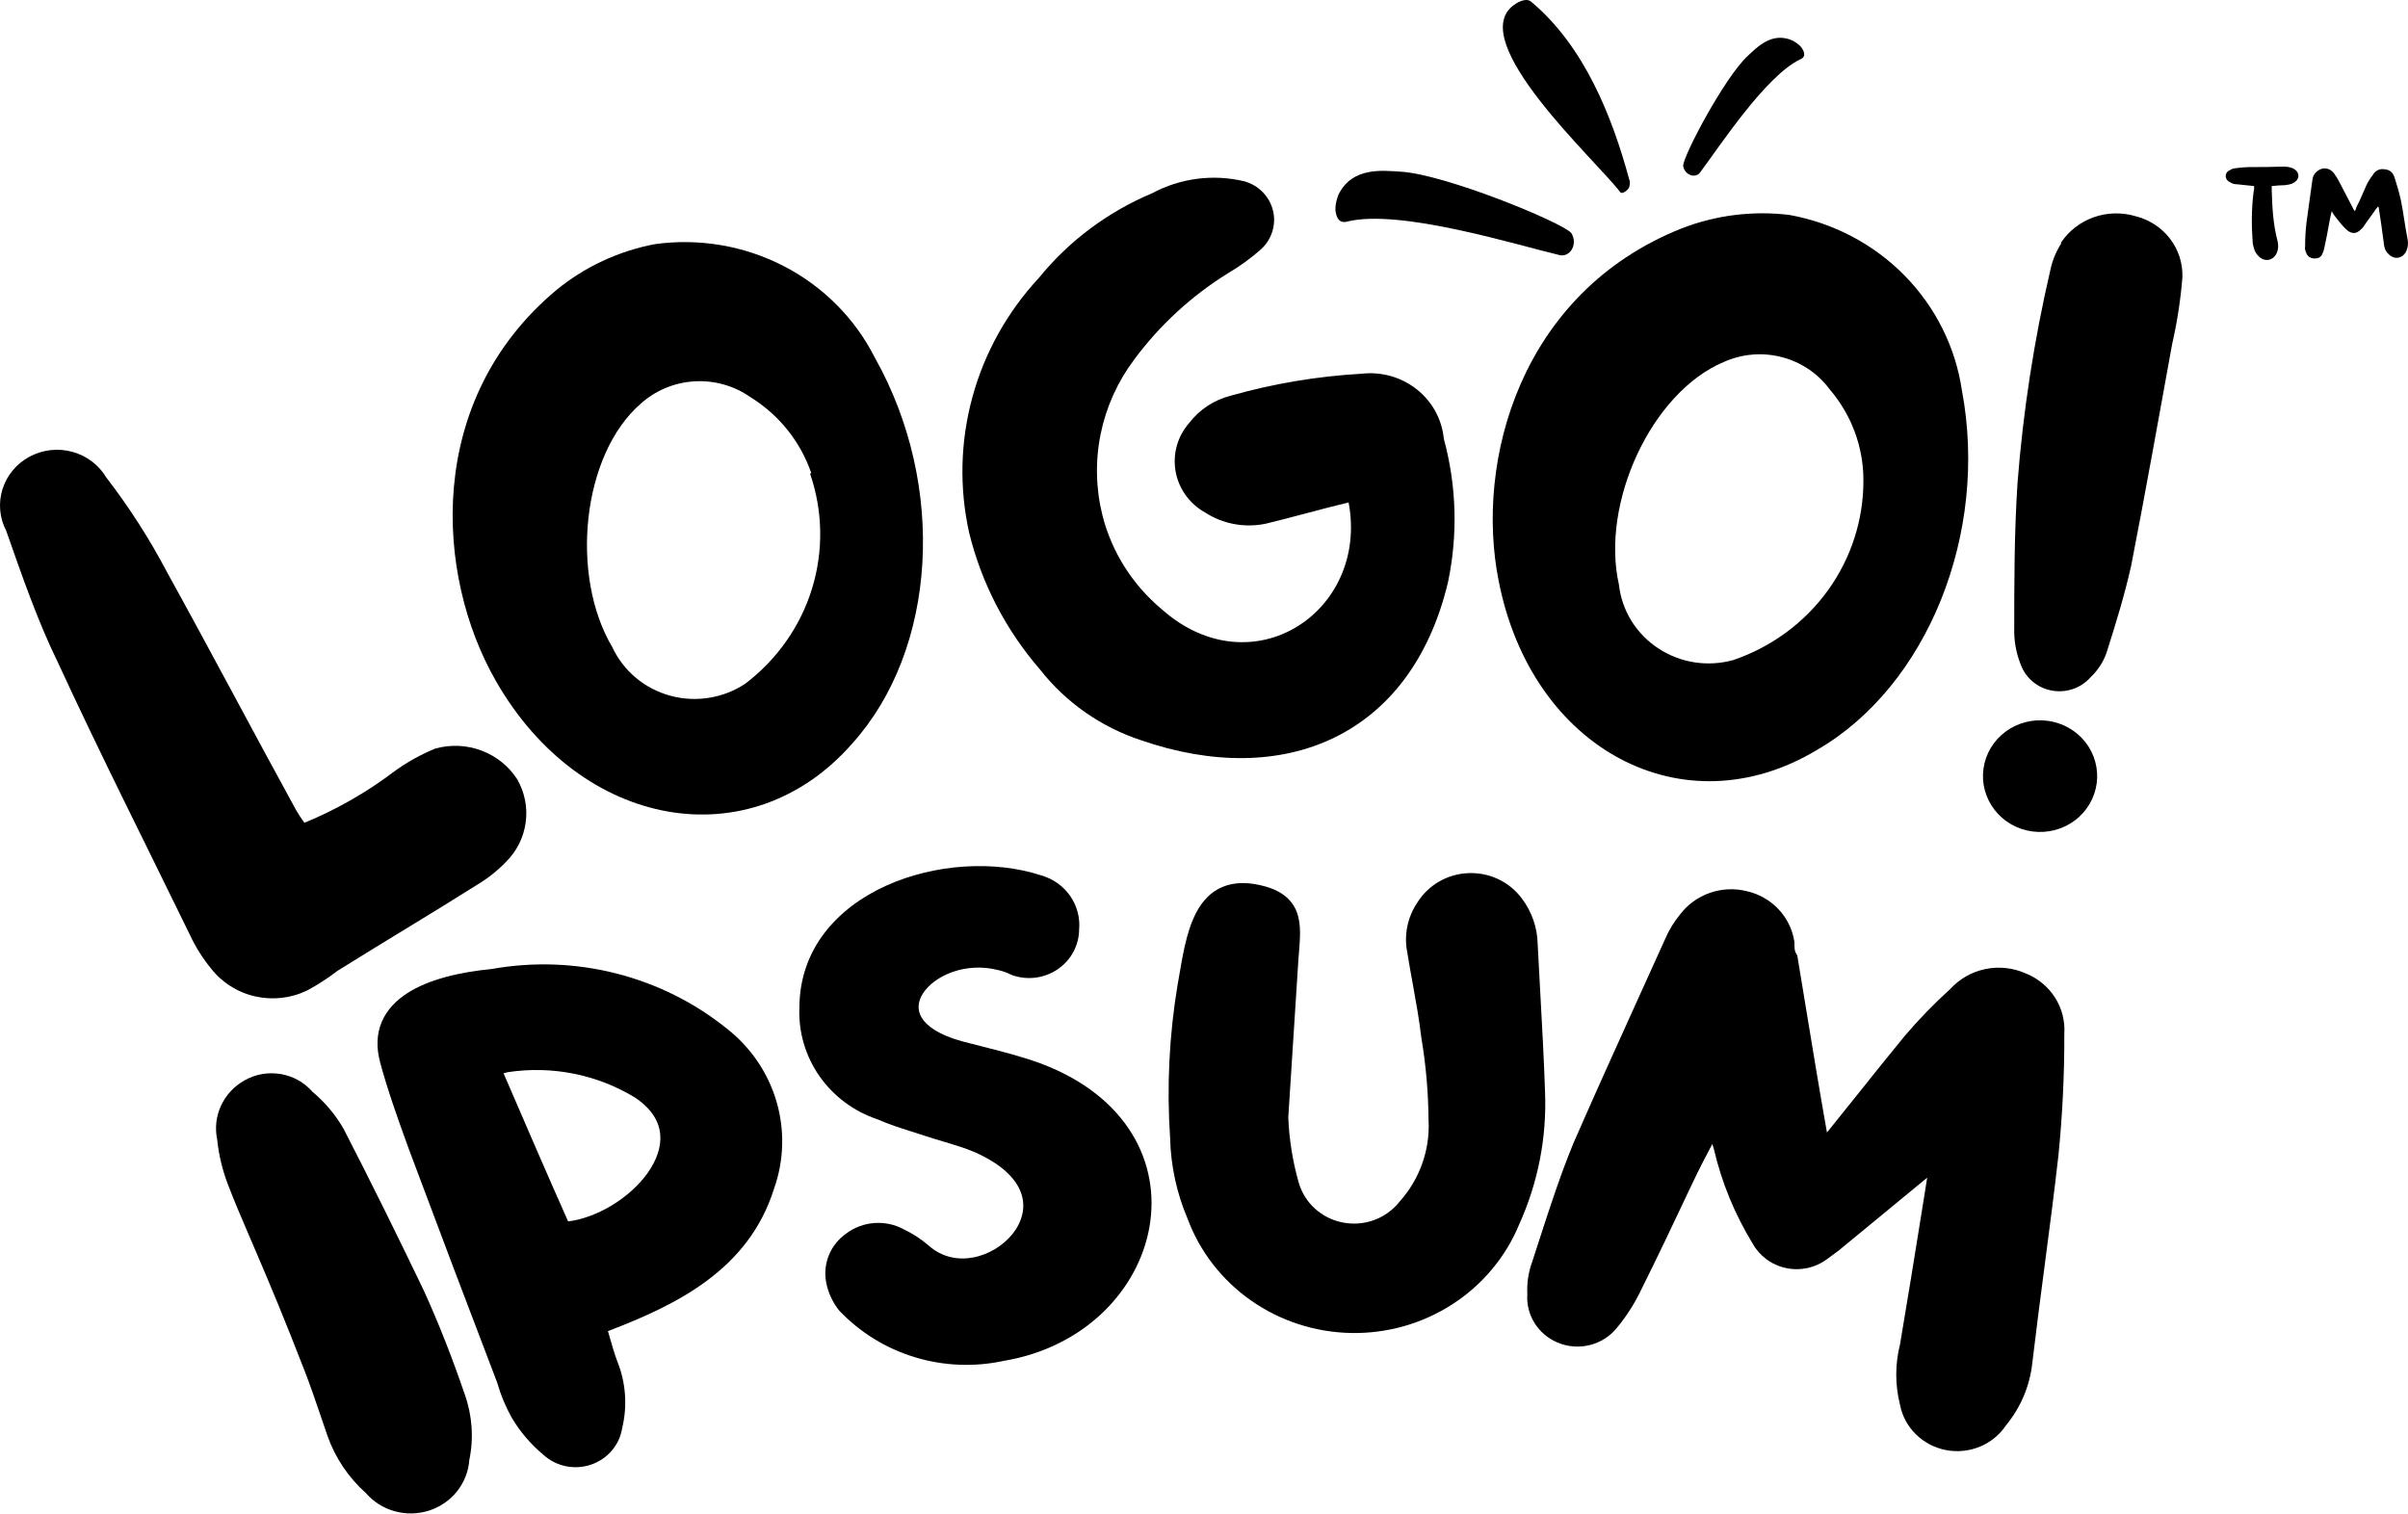
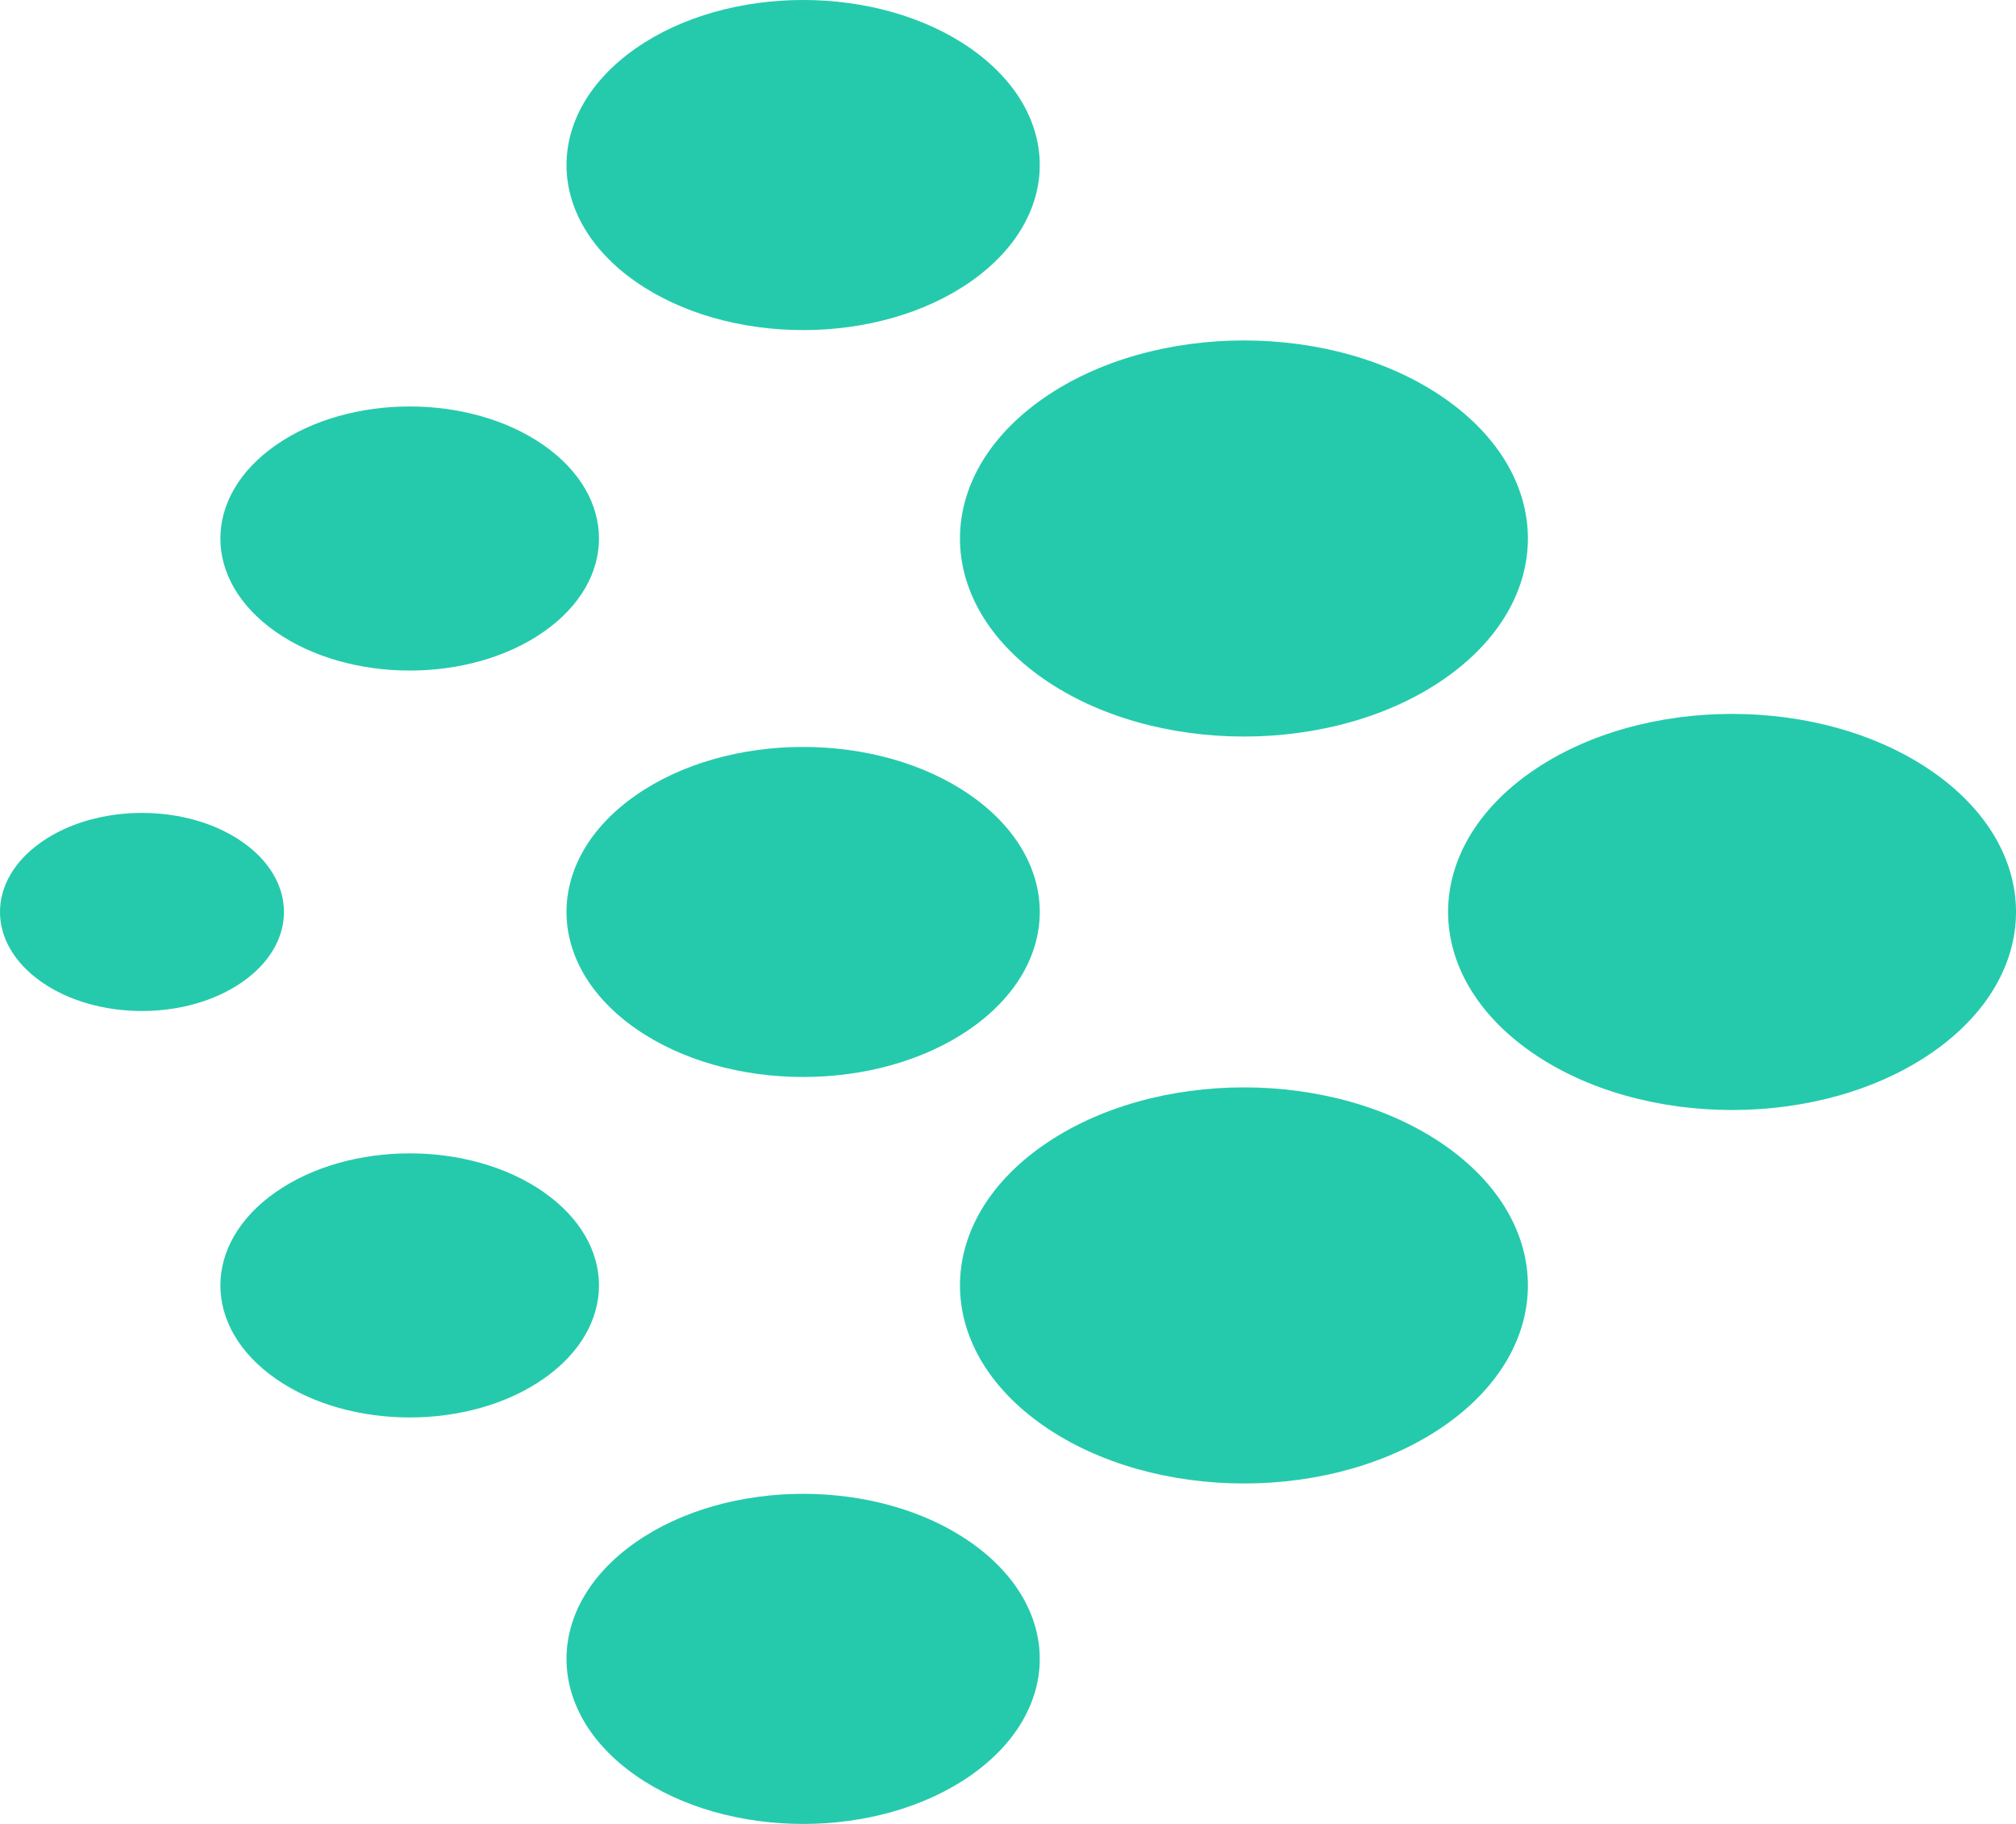
- <svg xmlns="http://www.w3.org/2000/svg" id="logo-74" width="70" height="44" viewBox="0 0 70 44" fill="none">
-   <path class="ccustom" d="M65.527 5.409C65.527 5.46 65.527 5.524 65.514 5.562C65.448 6.063 65.448 6.563 65.487 7.076C65.514 7.204 65.54 7.332 65.645 7.435C65.815 7.627 66.078 7.589 66.183 7.358C66.235 7.243 66.235 7.127 66.209 7.012C66.078 6.524 66.052 6.011 66.038 5.511C66.038 5.485 66.038 5.447 66.038 5.409C66.183 5.396 66.314 5.383 66.432 5.383C66.524 5.37 66.603 5.357 66.668 5.319C66.865 5.216 66.865 4.998 66.655 4.895C66.576 4.857 66.471 4.844 66.379 4.844C66.052 4.857 65.724 4.857 65.396 4.857C65.278 4.857 65.159 4.87 65.041 4.883C64.976 4.895 64.897 4.895 64.845 4.934C64.753 4.972 64.7 5.037 64.7 5.126C64.713 5.216 64.753 5.267 64.845 5.306C64.897 5.344 64.963 5.357 65.028 5.357C65.186 5.37 65.356 5.396 65.527 5.409ZM69.134 5.999C69.134 6.011 69.147 6.024 69.147 6.024C69.2 6.37 69.252 6.704 69.292 7.037C69.305 7.153 69.318 7.255 69.397 7.345C69.567 7.563 69.829 7.538 69.948 7.307C70 7.191 70.013 7.076 69.987 6.948C69.908 6.563 69.869 6.178 69.79 5.806C69.738 5.575 69.672 5.357 69.606 5.152C69.567 5.024 69.475 4.934 69.318 4.921C69.16 4.895 69.042 4.972 68.977 5.088C68.898 5.19 68.832 5.293 68.78 5.409C68.688 5.614 68.609 5.819 68.505 6.011C68.491 6.063 68.478 6.101 68.452 6.14C68.439 6.114 68.426 6.101 68.426 6.101C68.255 5.78 68.098 5.46 67.927 5.152C67.901 5.126 67.888 5.101 67.875 5.075C67.796 4.96 67.704 4.895 67.56 4.895C67.429 4.908 67.324 4.985 67.258 5.101C67.232 5.152 67.232 5.19 67.219 5.242C67.166 5.652 67.101 6.063 67.049 6.473C67.022 6.704 67.009 6.935 67.009 7.166C66.996 7.217 67.009 7.281 67.035 7.332C67.062 7.435 67.14 7.499 67.245 7.512C67.376 7.525 67.468 7.486 67.508 7.384C67.547 7.307 67.56 7.243 67.573 7.178C67.626 6.948 67.665 6.73 67.704 6.512C67.731 6.383 67.744 6.281 67.783 6.14C67.809 6.191 67.835 6.229 67.862 6.268C67.98 6.422 68.098 6.576 68.242 6.704C68.386 6.807 68.505 6.794 68.623 6.678C68.649 6.653 68.662 6.64 68.688 6.614C68.806 6.435 68.951 6.255 69.069 6.075C69.095 6.05 69.108 6.024 69.134 5.999Z" fill="#000000" />
-   <path class="ccustom" d="M38.909 5.66C38.818 5.904 38.8 6.08 38.842 6.226C38.889 6.424 39.009 6.489 39.173 6.439C40.714 6.066 44.093 7.124 45.344 7.418C45.639 7.48 45.879 7.108 45.677 6.774C45.383 6.451 42.006 5.067 40.718 4.991C40.213 4.963 39.31 4.837 38.909 5.66Z" fill="#000000" />
-   <path class="ccustom" d="M52.113 1.18C52.278 1.272 52.369 1.361 52.415 1.46C52.482 1.589 52.447 1.679 52.333 1.725C51.315 2.211 49.959 4.303 49.412 5.025C49.28 5.191 48.974 5.094 48.928 4.821C48.937 4.513 50.138 2.242 50.809 1.623C51.072 1.382 51.508 0.908 52.113 1.18Z" fill="#000000" />
-   <path class="ccustom" d="M44.002 0.15C44.2 0.004 44.405 -0.047 44.509 0.048C46.046 1.333 46.861 3.368 47.365 5.231C47.385 5.274 47.386 5.336 47.37 5.401C47.364 5.457 47.323 5.515 47.257 5.561C47.186 5.611 47.126 5.626 47.097 5.583C46.424 4.687 42.577 1.202 44.002 0.15Z" fill="#000000" />
-   <path class="ccustom" d="M11.461 22.428C11.829 22.16 12.23 21.936 12.653 21.763C13.097 21.639 13.569 21.66 13.999 21.822C14.43 21.984 14.794 22.278 15.038 22.661C15.256 23.042 15.342 23.483 15.281 23.916C15.221 24.349 15.019 24.752 14.704 25.062C14.461 25.314 14.184 25.534 13.882 25.715C12.534 26.567 11.175 27.371 9.815 28.222C9.537 28.435 9.242 28.626 8.933 28.793C8.463 29.023 7.925 29.084 7.414 28.967C6.902 28.85 6.448 28.562 6.131 28.152C5.894 27.862 5.693 27.545 5.535 27.208C4.247 24.561 2.911 21.926 1.671 19.233C1.099 18.067 0.634 16.727 0.181 15.432C-0.015 15.056 -0.054 14.62 0.074 14.217C0.202 13.814 0.485 13.476 0.864 13.274C1.243 13.072 1.688 13.022 2.104 13.136C2.519 13.249 2.873 13.517 3.09 13.882C3.757 14.748 4.348 15.669 4.855 16.633C6.143 18.965 7.371 21.297 8.611 23.558C8.683 23.683 8.763 23.804 8.85 23.92C9.783 23.536 10.661 23.035 11.461 22.428Z" fill="#000000" />
-   <path class="ccustom" d="M24.776 21.614C21.831 24.983 16.894 24.132 14.414 19.795C12.649 16.718 12.339 11.634 16.179 8.428C16.999 7.757 17.979 7.3 19.029 7.099C20.316 6.919 21.628 7.141 22.778 7.733C23.928 8.326 24.857 9.259 25.432 10.399C27.531 14.129 27.233 18.886 24.776 21.614ZM23.584 13.756C23.271 12.839 22.643 12.057 21.807 11.541C21.334 11.211 20.759 11.051 20.179 11.087C19.599 11.123 19.05 11.354 18.623 11.739C16.918 13.22 16.56 16.729 17.8 18.816C17.959 19.156 18.191 19.459 18.481 19.702C18.771 19.946 19.112 20.124 19.48 20.225C19.848 20.326 20.234 20.347 20.611 20.287C20.989 20.227 21.348 20.087 21.664 19.877C22.588 19.176 23.266 18.212 23.604 17.117C23.942 16.022 23.922 14.851 23.548 13.768L23.584 13.756Z" fill="#000000" />
-   <path class="ccustom" d="M36.795 15.225C36.494 15.289 36.182 15.292 35.879 15.236C35.576 15.18 35.288 15.066 35.031 14.899C34.806 14.773 34.612 14.6 34.464 14.392C34.316 14.185 34.216 13.947 34.173 13.698C34.13 13.448 34.143 13.192 34.213 12.948C34.283 12.704 34.408 12.479 34.578 12.287C34.874 11.903 35.294 11.628 35.77 11.506C37.013 11.153 38.293 10.938 39.586 10.865C39.87 10.833 40.157 10.856 40.432 10.934C40.707 11.012 40.962 11.143 41.185 11.319C41.407 11.495 41.591 11.712 41.726 11.959C41.861 12.205 41.944 12.475 41.971 12.754C42.343 14.121 42.384 15.554 42.09 16.939C41.017 21.416 37.32 22.955 33.171 21.521C32.006 21.137 30.985 20.423 30.237 19.469C29.241 18.32 28.534 16.958 28.174 15.493C27.883 14.189 27.915 12.835 28.268 11.545C28.62 10.255 29.283 9.067 30.201 8.078C31.073 7.004 32.204 6.159 33.493 5.618C34.307 5.18 35.26 5.055 36.164 5.269C36.369 5.324 36.555 5.432 36.703 5.582C36.85 5.731 36.955 5.917 37.005 6.119C37.055 6.321 37.048 6.533 36.986 6.732C36.924 6.931 36.809 7.11 36.653 7.251C36.355 7.514 36.031 7.749 35.687 7.95C34.627 8.61 33.704 9.461 32.968 10.457C32.485 11.101 32.153 11.841 31.994 12.625C31.836 13.408 31.855 14.216 32.05 14.992C32.32 16.05 32.92 16.999 33.767 17.709C36.39 20.04 39.8 17.79 39.204 14.607C38.334 14.817 37.571 15.039 36.795 15.225Z" fill="#000000" />
-   <path class="ccustom" d="M52.822 21.801C48.946 24.133 44.535 21.801 43.569 16.904C42.865 13.406 44.201 8.51 48.875 6.644C49.869 6.256 50.948 6.12 52.011 6.248C53.288 6.477 54.459 7.091 55.36 8.005C56.26 8.919 56.845 10.087 57.031 11.343C57.818 15.505 56.029 19.947 52.822 21.801ZM54.169 13.954C54.168 12.986 53.818 12.049 53.179 11.308C52.838 10.85 52.345 10.521 51.784 10.379C51.223 10.236 50.629 10.289 50.103 10.527C48.004 11.413 46.526 14.631 47.062 16.997C47.103 17.369 47.227 17.727 47.424 18.047C47.621 18.367 47.888 18.641 48.205 18.849C48.522 19.058 48.881 19.197 49.258 19.256C49.636 19.314 50.022 19.291 50.389 19.189C51.498 18.81 52.459 18.102 53.137 17.164C53.814 16.225 54.175 15.103 54.169 13.954Z" fill="#000000" />
-   <path class="ccustom" d="M60.95 22.78C60.891 23.207 60.662 23.593 60.312 23.855C59.962 24.116 59.52 24.23 59.084 24.173C58.647 24.116 58.252 23.892 57.985 23.549C57.718 23.207 57.6 22.775 57.659 22.349C57.717 21.922 57.947 21.535 58.297 21.274C58.647 21.013 59.089 20.898 59.525 20.956C59.961 21.013 60.357 21.237 60.624 21.579C60.891 21.921 61.008 22.353 60.95 22.78ZM59.913 7.052C60.139 6.714 60.472 6.456 60.861 6.317C61.25 6.179 61.674 6.167 62.071 6.283C62.474 6.382 62.83 6.613 63.08 6.937C63.329 7.262 63.457 7.661 63.442 8.067C63.389 8.718 63.29 9.365 63.144 10.002C62.751 12.159 62.369 14.316 61.952 16.449C61.761 17.3 61.51 18.117 61.236 18.979C61.141 19.249 60.981 19.493 60.771 19.691C60.64 19.839 60.474 19.953 60.286 20.022C60.098 20.091 59.895 20.113 59.697 20.085C59.498 20.057 59.31 19.981 59.15 19.863C58.99 19.745 58.862 19.589 58.78 19.411C58.638 19.09 58.561 18.746 58.553 18.396C58.553 16.951 58.553 15.493 58.649 14.036C58.811 11.956 59.13 9.891 59.602 7.857C59.658 7.584 59.763 7.324 59.913 7.087V7.052Z" fill="#000000" />
-   <path class="ccustom" fill-rule="evenodd" clip-rule="evenodd" d="M6.423 32.149C6.282 32.456 6.244 32.799 6.313 33.128C6.358 33.563 6.459 33.99 6.612 34.401C6.803 34.904 7.017 35.401 7.28 36.014C7.341 36.155 7.404 36.302 7.47 36.457C7.826 37.287 8.272 38.348 8.867 39.884C9.035 40.32 9.184 40.76 9.335 41.203C9.396 41.381 9.457 41.561 9.519 41.741C9.743 42.38 10.129 42.955 10.639 43.41C10.856 43.661 11.144 43.843 11.467 43.934C11.796 44.027 12.145 44.021 12.471 43.917C12.796 43.813 13.082 43.616 13.291 43.351C13.496 43.091 13.618 42.778 13.642 42.45C13.775 41.813 13.729 41.152 13.51 40.538C13.162 39.517 12.766 38.496 12.309 37.496L12.307 37.492C11.555 35.928 10.791 34.375 9.99 32.822L9.984 32.811C9.75 32.406 9.446 32.045 9.085 31.742C8.85 31.472 8.527 31.29 8.17 31.227C7.805 31.163 7.429 31.227 7.109 31.409C6.806 31.578 6.566 31.837 6.423 32.149Z" fill="#000000" />
-   <path class="ccustom" fill-rule="evenodd" clip-rule="evenodd" d="M17.906 28.299C16.727 28 15.496 27.957 14.298 28.171C13.371 28.261 12.458 28.47 11.825 28.884C11.503 29.095 11.242 29.366 11.097 29.71C10.951 30.056 10.933 30.452 11.052 30.893C11.27 31.701 11.553 32.486 11.835 33.269L11.881 33.396L11.882 33.399C12.732 35.673 13.589 37.94 14.454 40.199C14.555 40.555 14.698 40.898 14.88 41.222L14.883 41.228C15.123 41.63 15.431 41.99 15.793 42.292C15.975 42.459 16.199 42.574 16.442 42.625C16.687 42.677 16.943 42.662 17.18 42.581C17.417 42.501 17.628 42.359 17.788 42.169C17.945 41.983 18.049 41.759 18.086 41.521C18.243 40.872 18.193 40.193 17.943 39.573C17.865 39.365 17.803 39.152 17.739 38.927C17.718 38.853 17.696 38.776 17.673 38.699C19.653 37.942 21.761 36.924 22.502 34.556C22.792 33.738 22.816 32.852 22.571 32.019C22.326 31.186 21.822 30.447 21.13 29.905C20.188 29.146 19.087 28.598 17.906 28.299ZM14.638 31.203C14.677 31.192 14.716 31.182 14.756 31.172C16.045 30.974 17.365 31.238 18.471 31.916C18.958 32.247 19.158 32.616 19.192 32.97C19.228 33.335 19.092 33.73 18.82 34.111C18.304 34.828 17.364 35.403 16.515 35.51C15.896 34.117 15.268 32.666 14.638 31.203Z" fill="#000000" />
-   <path class="ccustom" d="M25.765 25.747C27.168 25.113 28.907 25.004 30.268 25.45C30.611 25.547 30.908 25.758 31.109 26.047C31.309 26.334 31.401 26.679 31.37 27.024C31.368 27.249 31.312 27.469 31.206 27.668C31.098 27.871 30.942 28.045 30.751 28.176C30.56 28.307 30.339 28.392 30.108 28.422C29.876 28.452 29.64 28.427 29.421 28.349L29.404 28.343L29.388 28.335C29.276 28.278 29.157 28.235 29.033 28.206L29.025 28.205C28.068 27.956 27.165 28.368 26.835 28.874C26.678 29.115 26.659 29.359 26.79 29.581C26.93 29.818 27.274 30.084 27.97 30.274C28.162 30.325 28.358 30.375 28.557 30.425C29.108 30.565 29.68 30.71 30.233 30.91L30.235 30.911C32.788 31.861 33.739 33.827 33.413 35.677C33.091 37.507 31.529 39.171 29.179 39.564C28.324 39.749 27.434 39.713 26.598 39.459C25.759 39.205 25.003 38.74 24.405 38.111L24.39 38.095C24.201 37.858 24.074 37.58 24.017 37.284C23.966 37.018 23.993 36.742 24.096 36.49C24.198 36.24 24.372 36.023 24.595 35.865C24.831 35.686 25.116 35.579 25.414 35.557C25.71 35.534 26.008 35.597 26.268 35.738C26.529 35.861 26.771 36.018 26.988 36.205L26.992 36.208C27.377 36.552 27.842 36.641 28.288 36.558C28.741 36.474 29.167 36.212 29.441 35.865C29.713 35.52 29.822 35.109 29.692 34.711C29.562 34.31 29.17 33.861 28.308 33.485C28.083 33.391 27.85 33.316 27.607 33.243C27.541 33.223 27.475 33.203 27.407 33.183C27.228 33.13 27.043 33.075 26.862 33.014C26.737 32.973 26.613 32.933 26.49 32.894C26.155 32.788 25.829 32.684 25.514 32.544C24.83 32.316 24.239 31.879 23.829 31.297C23.417 30.712 23.21 30.013 23.238 29.304C23.24 27.575 24.353 26.385 25.765 25.747Z" fill="#000000" />
-   <path class="ccustom" d="M43.562 25.563C43.29 25.433 42.989 25.372 42.686 25.384C42.383 25.396 42.089 25.481 41.828 25.633C41.57 25.783 41.353 25.994 41.198 26.246C41.056 26.458 40.957 26.696 40.908 26.945C40.859 27.194 40.86 27.45 40.911 27.699C40.962 28.018 41.018 28.329 41.074 28.635C41.166 29.142 41.255 29.637 41.314 30.142L41.316 30.155C41.45 30.948 41.521 31.749 41.527 32.552L41.528 32.563C41.574 33.431 41.271 34.281 40.686 34.934L40.677 34.945C40.486 35.184 40.231 35.366 39.941 35.472C39.651 35.577 39.336 35.601 39.032 35.541C38.728 35.482 38.448 35.341 38.221 35.134C37.995 34.928 37.832 34.663 37.75 34.37C37.576 33.755 37.475 33.121 37.45 32.483L37.747 27.857C37.752 27.797 37.757 27.735 37.762 27.672C37.773 27.531 37.785 27.388 37.789 27.255C37.796 27.058 37.79 26.856 37.743 26.665C37.696 26.47 37.605 26.284 37.443 26.126C37.283 25.969 37.067 25.853 36.795 25.775C36.304 25.636 35.888 25.64 35.542 25.784C35.195 25.927 34.958 26.194 34.79 26.502C34.623 26.808 34.516 27.17 34.435 27.532C34.375 27.801 34.327 28.083 34.281 28.352C34.265 28.445 34.249 28.535 34.234 28.624L34.233 28.626C33.988 30.1 33.914 31.596 34.015 33.086C34.034 33.891 34.206 34.686 34.522 35.429C34.878 36.389 35.524 37.221 36.374 37.814C37.225 38.409 38.241 38.736 39.288 38.754C40.334 38.771 41.361 38.477 42.232 37.911C43.102 37.346 43.777 36.535 44.166 35.588C44.711 34.38 44.967 33.067 44.914 31.748C44.882 30.785 44.828 29.815 44.775 28.85C44.749 28.376 44.723 27.904 44.699 27.434C44.688 26.963 44.529 26.507 44.244 26.127C44.068 25.887 43.834 25.693 43.562 25.563Z" fill="#000000" />
-   <path class="ccustom" d="M53.196 32.817C53.169 32.852 53.139 32.887 53.109 32.924C52.888 31.675 52.682 30.427 52.477 29.177C52.403 28.728 52.329 28.277 52.255 27.828L52.246 27.778L52.219 27.735C52.168 27.653 52.163 27.573 52.163 27.403V27.383L52.16 27.364C52.104 27.012 51.941 26.684 51.692 26.424C51.444 26.165 51.122 25.984 50.768 25.906C50.414 25.82 50.043 25.839 49.7 25.96C49.358 26.08 49.06 26.296 48.843 26.581C48.662 26.8 48.514 27.043 48.404 27.302C48.152 27.86 47.898 28.42 47.644 28.981L47.639 28.991C47.004 30.392 46.365 31.803 45.744 33.225L45.742 33.229C45.361 34.151 45.047 35.123 44.733 36.091C44.67 36.284 44.608 36.478 44.545 36.67C44.432 36.976 44.382 37.3 44.399 37.625C44.379 37.916 44.45 38.205 44.603 38.455C44.759 38.71 44.994 38.911 45.273 39.029C45.569 39.156 45.899 39.183 46.213 39.105C46.525 39.028 46.803 38.852 47.002 38.604C47.256 38.298 47.474 37.965 47.652 37.612C48.178 36.56 48.681 35.496 49.181 34.436C49.375 34.026 49.563 33.659 49.777 33.259C49.792 33.308 49.807 33.356 49.822 33.404C50.046 34.37 50.425 35.295 50.944 36.145C51.042 36.325 51.179 36.482 51.345 36.606C51.513 36.732 51.707 36.82 51.913 36.864C52.119 36.909 52.333 36.909 52.54 36.865C52.746 36.821 52.94 36.733 53.108 36.608L53.441 36.364L56.023 34.238L55.871 35.189C55.661 36.497 55.453 37.794 55.232 39.091C55.087 39.666 55.088 40.267 55.233 40.842C55.295 41.165 55.455 41.463 55.692 41.697C55.931 41.933 56.237 42.094 56.57 42.158C56.903 42.222 57.248 42.186 57.561 42.056C57.868 41.928 58.13 41.713 58.313 41.44C58.739 40.923 59.004 40.298 59.077 39.638C59.187 38.706 59.31 37.762 59.434 36.818C59.577 35.73 59.72 34.642 59.84 33.575L59.84 33.572C59.956 32.404 60.013 31.231 60.009 30.058C60.034 29.687 59.94 29.318 59.739 29.002C59.537 28.685 59.238 28.439 58.884 28.298C58.517 28.135 58.105 28.091 57.71 28.174C57.318 28.256 56.963 28.458 56.696 28.751C56.22 29.181 55.773 29.642 55.359 30.13L55.356 30.134C54.904 30.685 54.454 31.247 54.008 31.806C53.736 32.145 53.465 32.484 53.196 32.817Z" fill="#000000" />
+ <svg xmlns="http://www.w3.org/2000/svg" id="logo-37" width="42" height="38" viewBox="0 0 42 38" fill="none">
+   <path d="M5.747 28.726C7.287 29.8 9.784 29.8 11.324 28.726C12.864 27.652 12.864 25.91 11.324 24.835C9.784 23.761 7.287 23.761 5.747 24.835C4.206 25.91 4.206 27.652 5.747 28.726Z" class="ccustom" fill="#25CAAC" />
+   <path d="M21.732 14.137C24.043 15.748 27.788 15.748 30.098 14.137C32.409 12.526 32.409 9.913 30.098 8.302C27.788 6.69 24.043 6.69 21.732 8.302C19.422 9.913 19.422 12.526 21.732 14.137Z" class="ccustom" fill="#25CAAC" />
+   <path d="M13.246 21.431C15.172 22.774 18.293 22.774 20.218 21.431C22.143 20.089 22.143 17.911 20.218 16.569C18.293 15.226 15.172 15.226 13.246 16.569C11.321 17.911 11.321 20.089 13.246 21.431Z" class="ccustom" fill="#25CAAC" />
+   <path d="M0.866 20.459C2.021 21.265 3.894 21.265 5.049 20.459C6.205 19.653 6.205 18.347 5.049 17.541C3.894 16.735 2.021 16.735 0.866 17.541C-0.289 18.347 -0.289 19.653 0.866 20.459Z" class="ccustom" fill="#25CAAC" />
+   <path d="M13.246 5.87C15.172 7.213 18.293 7.213 20.218 5.87C22.143 4.527 22.143 2.35 20.218 1.007C18.293 -0.336 15.172 -0.336 13.246 1.007C11.321 2.35 11.321 4.527 13.246 5.87Z" class="ccustom" fill="#25CAAC" />
+   <path d="M5.747 13.165C7.287 14.239 9.784 14.239 11.324 13.165C12.864 12.09 12.864 10.348 11.324 9.274C9.784 8.2 7.287 8.2 5.747 9.274C4.206 10.348 4.206 12.09 5.747 13.165Z" class="ccustom" fill="#25CAAC" />
+   <path d="M13.246 36.993C15.172 38.336 18.293 38.336 20.218 36.993C22.143 35.65 22.143 33.473 20.218 32.13C18.293 30.787 15.172 30.787 13.246 32.13C11.321 33.473 11.321 35.65 13.246 36.993Z" class="ccustom" fill="#25CAAC" />
+   <path d="M31.901 21.918C34.211 23.529 37.957 23.529 40.267 21.918C42.578 20.306 42.578 17.694 40.267 16.082C37.957 14.471 34.211 14.471 31.901 16.082C29.591 17.694 29.591 20.306 31.901 21.918Z" class="ccustom" fill="#25CAAC" />
+   <path d="M21.732 29.698C24.043 31.31 27.788 31.31 30.098 29.698C32.409 28.087 32.409 25.474 30.098 23.863C27.788 22.252 24.043 22.252 21.732 23.863C19.422 25.474 19.422 28.087 21.732 29.698Z" class="ccustom" fill="#25CAAC" />
</svg>
